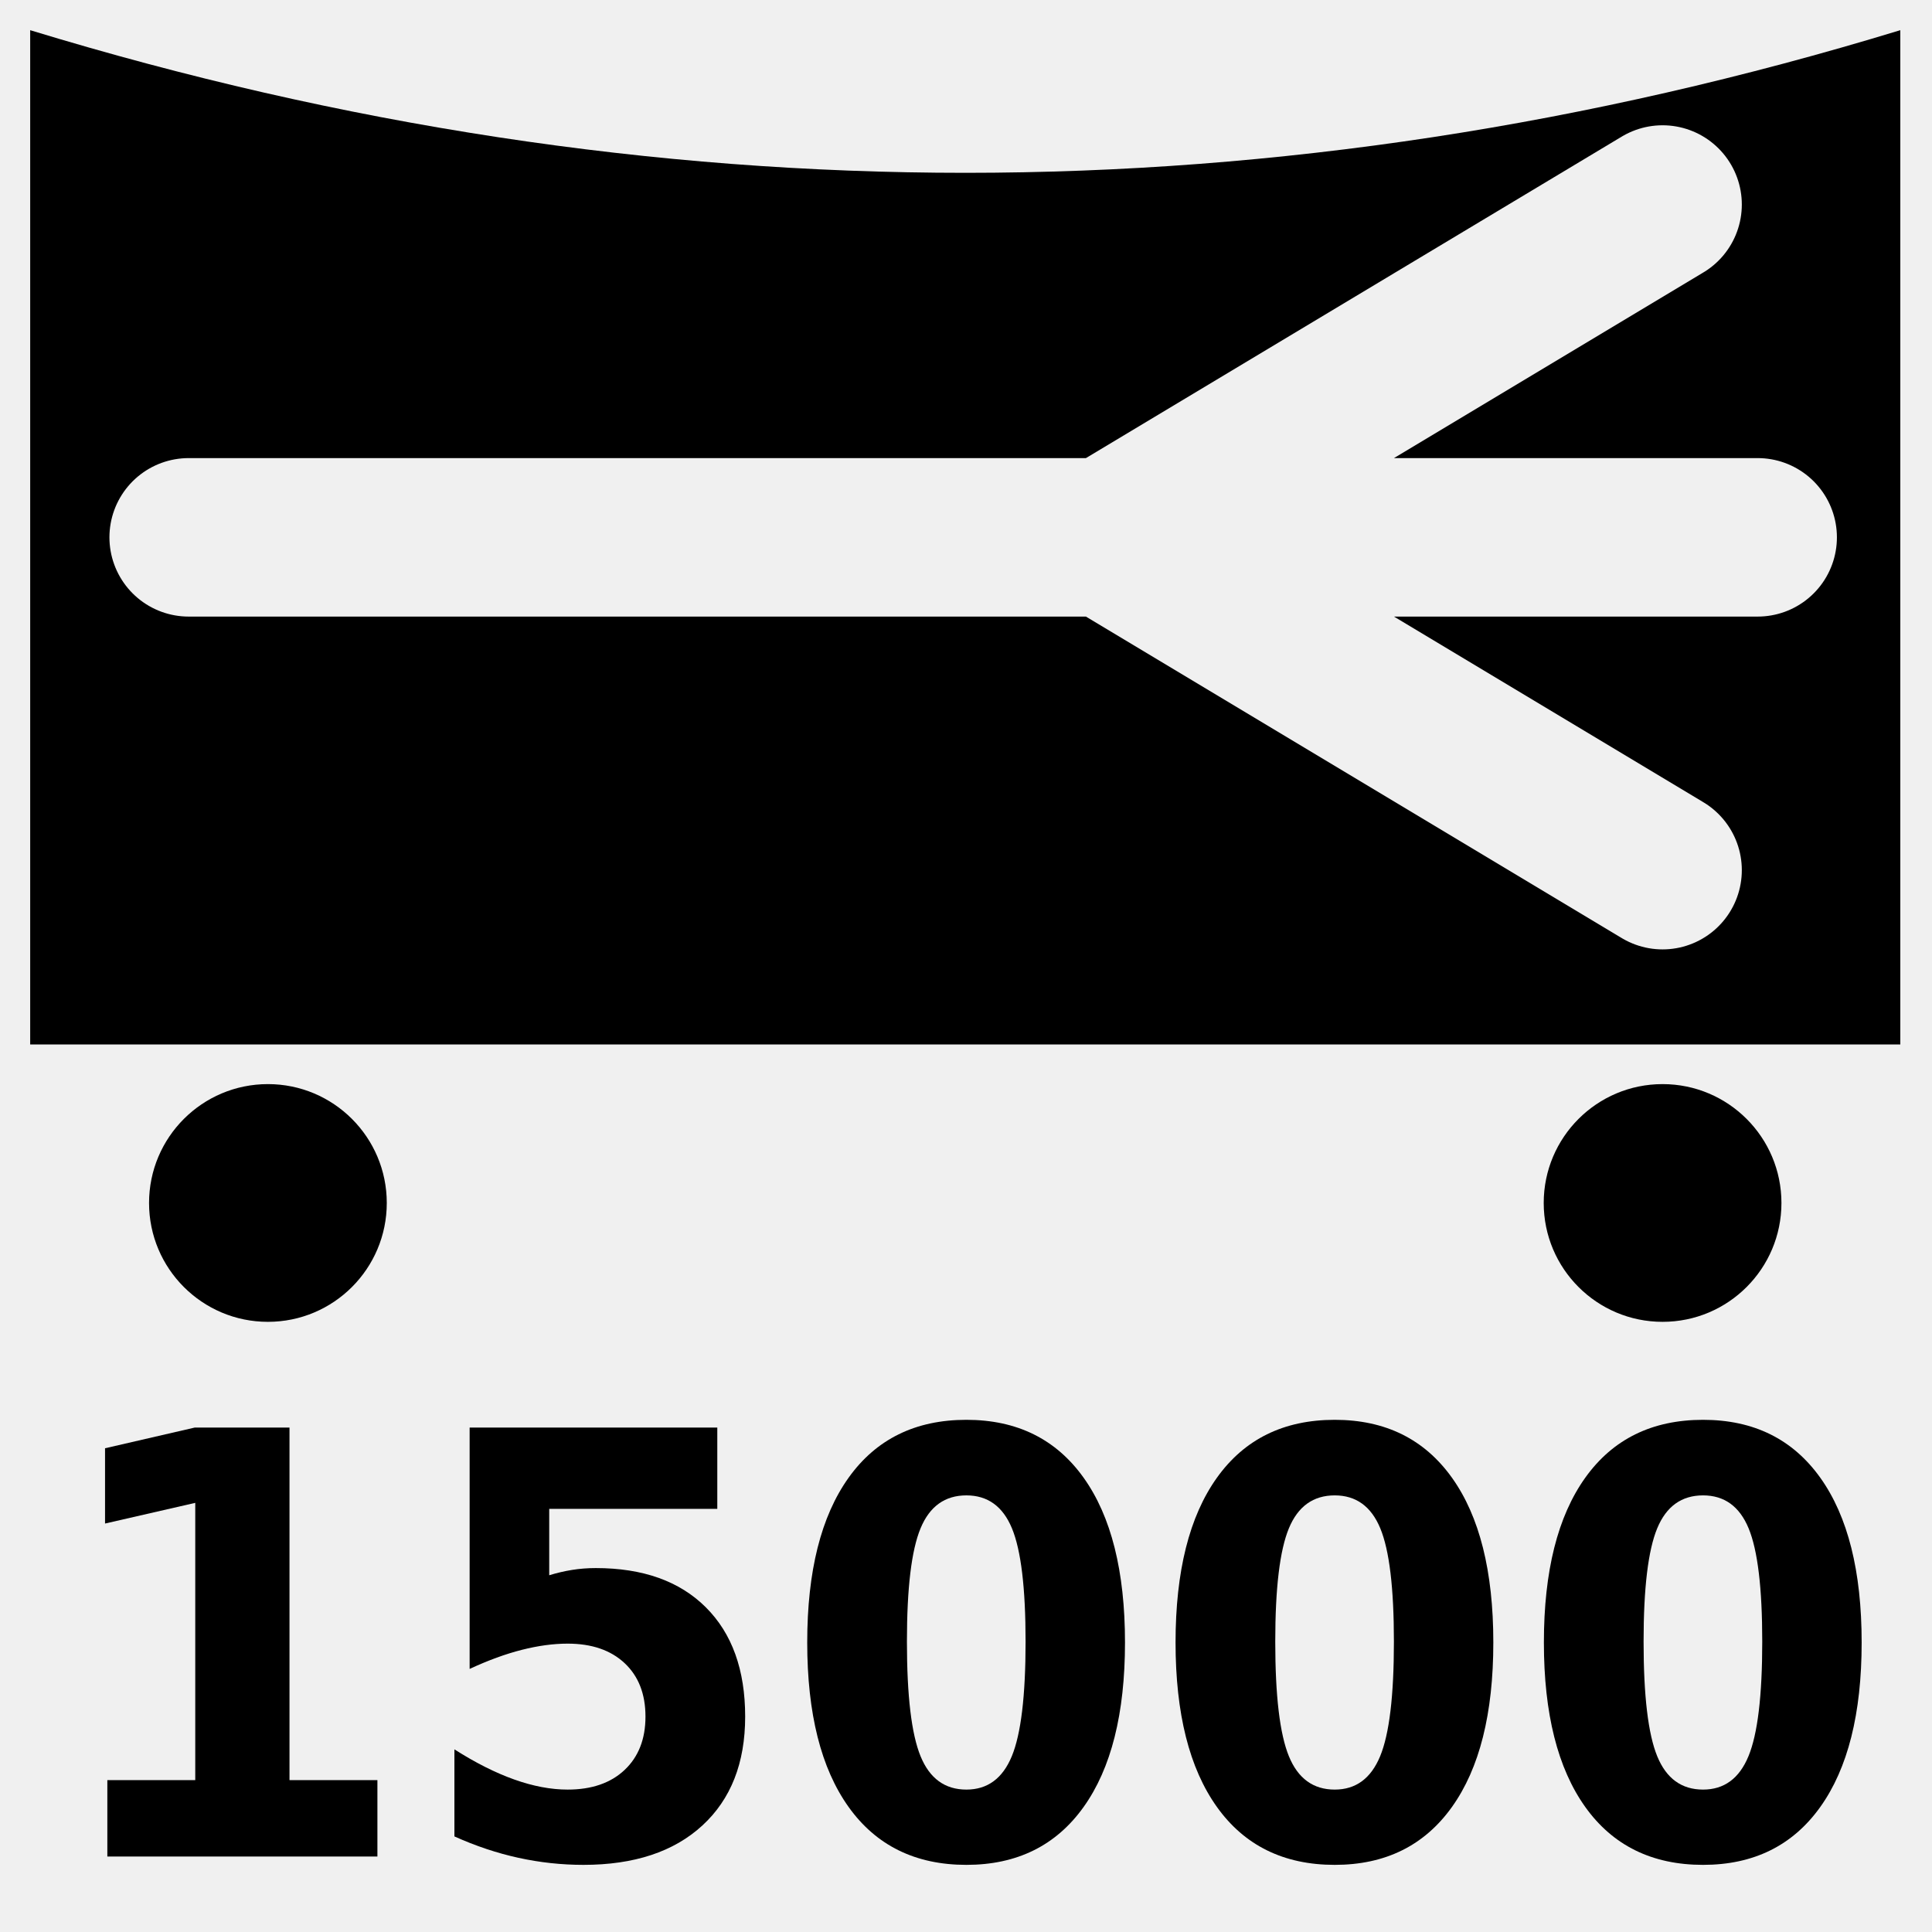
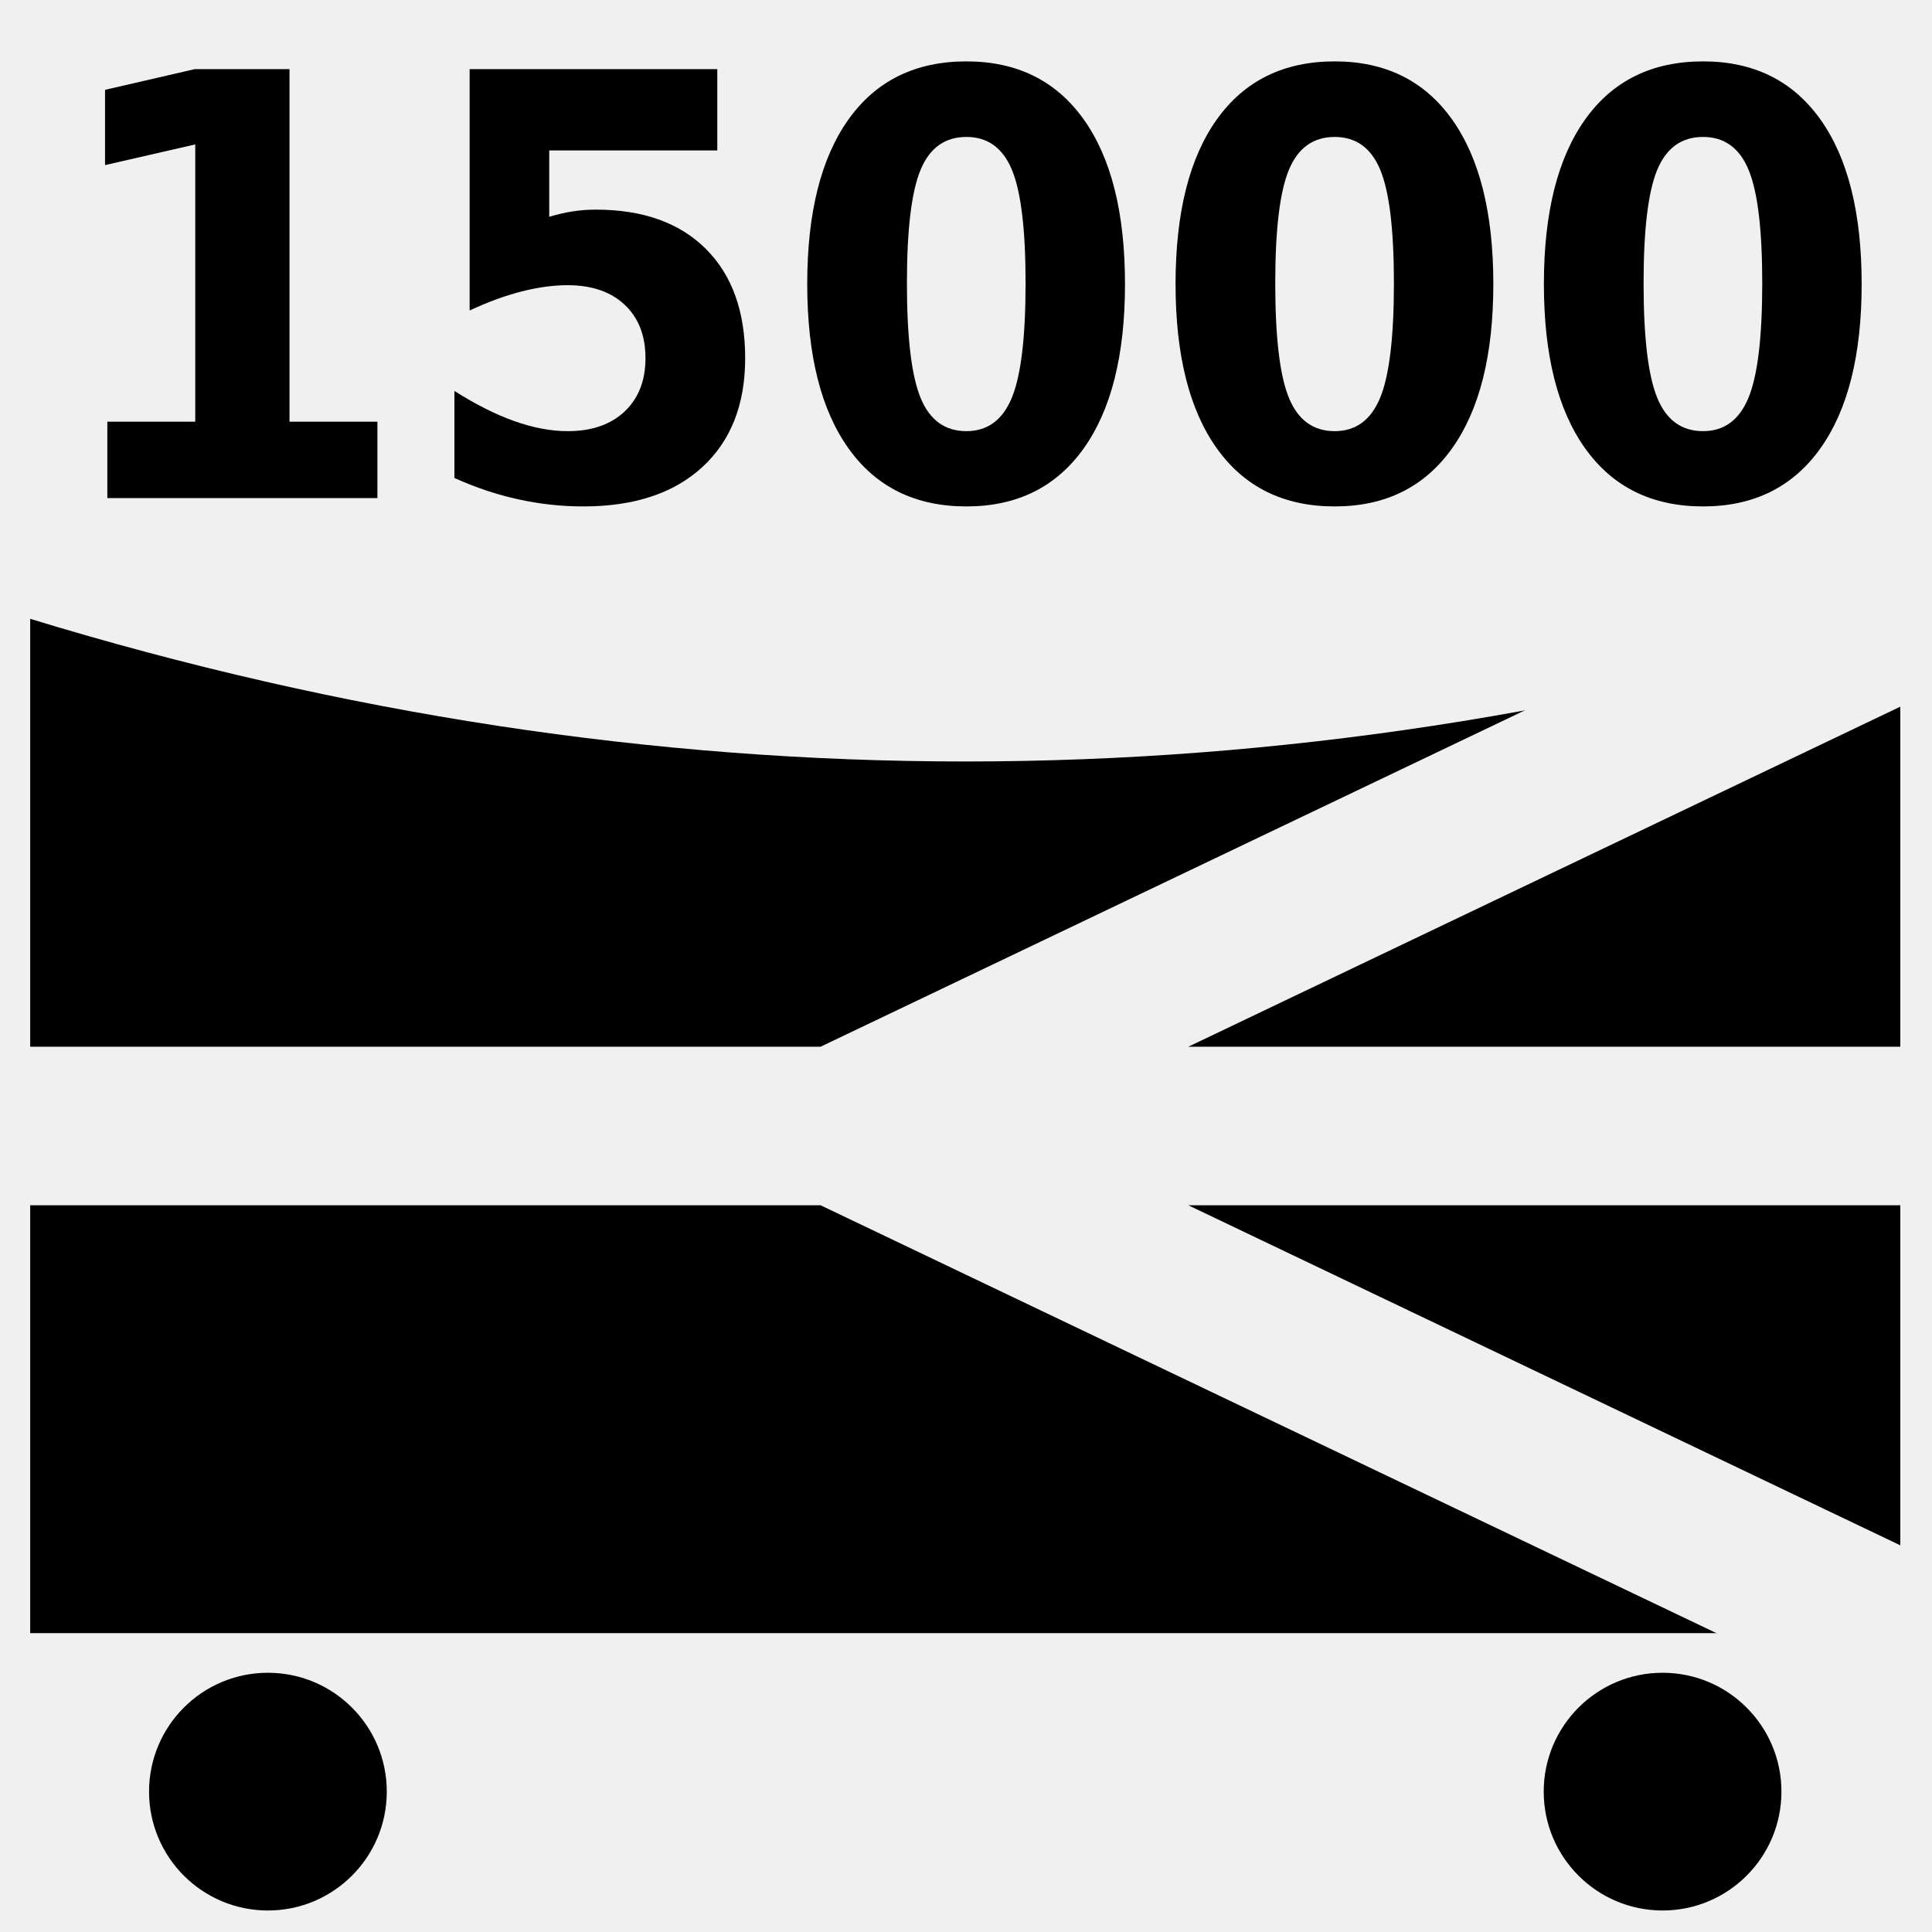
<svg xmlns="http://www.w3.org/2000/svg" width="256" height="256" viewBox="0 0 256 256">
  <defs>
    <mask id="fd" maskUnits="userSpaceOnUse" x="0" y="0" width="256" height="256">
      <rect x="0" y="0" width="256" height="256" fill="#ffffff" />
-       <path d="M30,128 L228,128 M146,128 L216,170 M146,128 L216,86" fill="none" stroke="#000000" stroke-width="20" stroke-linecap="round" />
+       <path d="M0,128 L256,128 M112,128 L266.1,54.4 M112,128 L266.1,201.6" fill="none" stroke="#000000" stroke-width="20" />
    </mask>
  </defs>
-   <g transform="translate(-6.5,-63.2) scale(1.05)" fill="#000000">
-     <path d="M10,64 L10,192 L246,192 L246,64 Q128,100 10,64 Z" mask="url(#fd)" />
-     <circle cx="40" cy="212" r="15" />
-     <circle cx="216" cy="212" r="15" />
-   </g>
  <g fill="#000000">
-     <g transform="translate(6.00,246.0) scale(0.03807,-0.03807)">
+     <g transform="translate(6.00,66.0) scale(0.03807,-0.03807)">
      <path transform="translate(0,0)" d="M216 266H522V1231L208 1159V1421L520 1493H850V266H1156V0H216Z" />
      <path transform="translate(1282,0)" d="M195 1493H1057V1210H472V979Q511 991 551.0 997.5Q591 1004 634 1004Q880 1004 1017.0 867.5Q1154 731 1154 487Q1154 245 1005.0 108.0Q856 -29 591 -29Q477 -29 365.0 -4.5Q253 20 142 70V373Q252 303 350.5 268.0Q449 233 536 233Q662 233 734.5 301.5Q807 370 807 487Q807 605 734.5 673.0Q662 741 536 741Q462 741 377.0 719.5Q292 698 195 653Z" />
      <path transform="translate(2564,0)" d="M848 748Q848 1028 800.5 1142.5Q753 1257 642 1257Q530 1257 482.5 1142.5Q435 1028 435 748Q435 465 482.5 349.0Q530 233 642 233Q752 233 800.0 349.0Q848 465 848 748ZM1194 745Q1194 374 1050.0 172.5Q906 -29 642 -29Q376 -29 232.0 172.5Q88 374 88 745Q88 1117 232.0 1318.5Q376 1520 642 1520Q906 1520 1050.0 1318.5Q1194 1117 1194 745Z" />
      <path transform="translate(3846,0)" d="M848 748Q848 1028 800.5 1142.5Q753 1257 642 1257Q530 1257 482.5 1142.5Q435 1028 435 748Q435 465 482.5 349.0Q530 233 642 233Q752 233 800.0 349.0Q848 465 848 748ZM1194 745Q1194 374 1050.0 172.5Q906 -29 642 -29Q376 -29 232.0 172.5Q88 374 88 745Q88 1117 232.0 1318.5Q376 1520 642 1520Q906 1520 1050.0 1318.5Q1194 1117 1194 745Z" />
      <path transform="translate(5128,0)" d="M848 748Q848 1028 800.5 1142.5Q753 1257 642 1257Q530 1257 482.5 1142.5Q435 1028 435 748Q435 465 482.5 349.0Q530 233 642 233Q752 233 800.0 349.0Q848 465 848 748ZM1194 745Q1194 374 1050.0 172.5Q906 -29 642 -29Q376 -29 232.0 172.5Q88 374 88 745Q88 1117 232.0 1318.5Q376 1520 642 1520Q906 1520 1050.0 1318.5Q1194 1117 1194 745Z" />
    </g>
  </g>
+   <g transform="translate(-6.5,14.8) scale(1.05)" fill="#000000">
+     <path d="M10,64 L10,192 L246,192 L246,64 Q128,100 10,64 Z" mask="url(#fd)" />
+     <circle cx="40" cy="212" r="15" />
+     <circle cx="216" cy="212" r="15" />
+   </g>
</svg>
